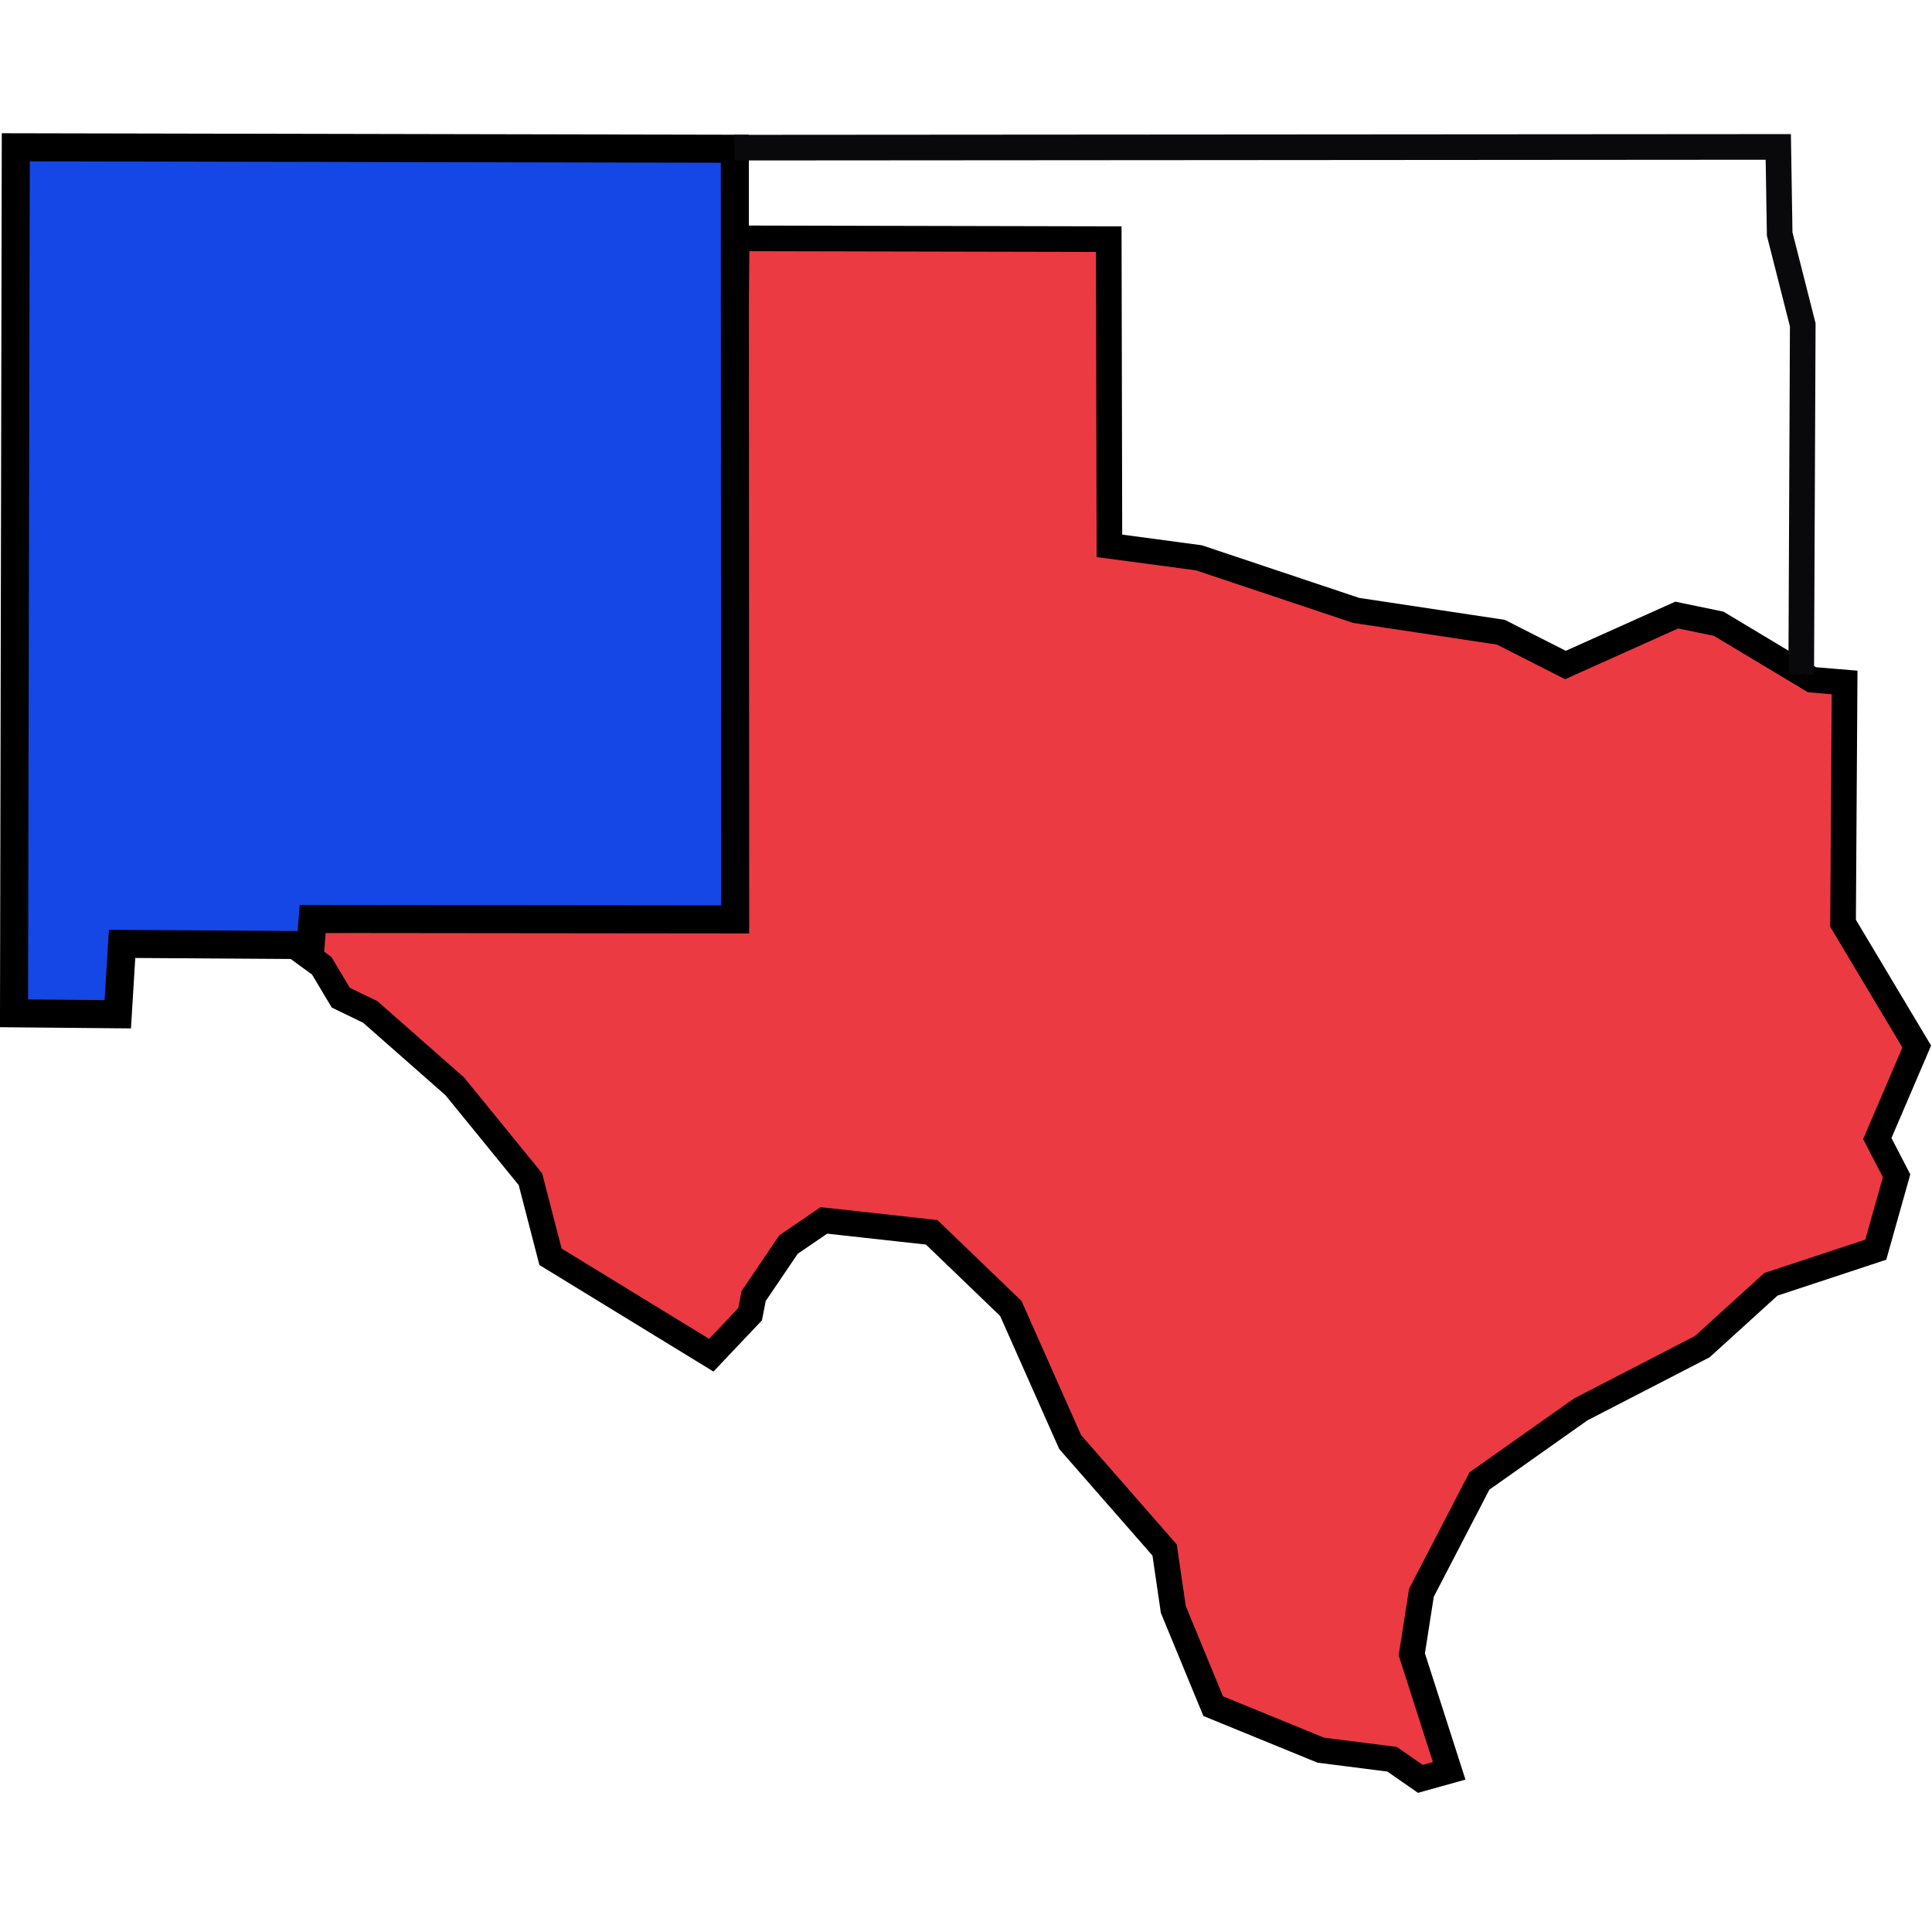
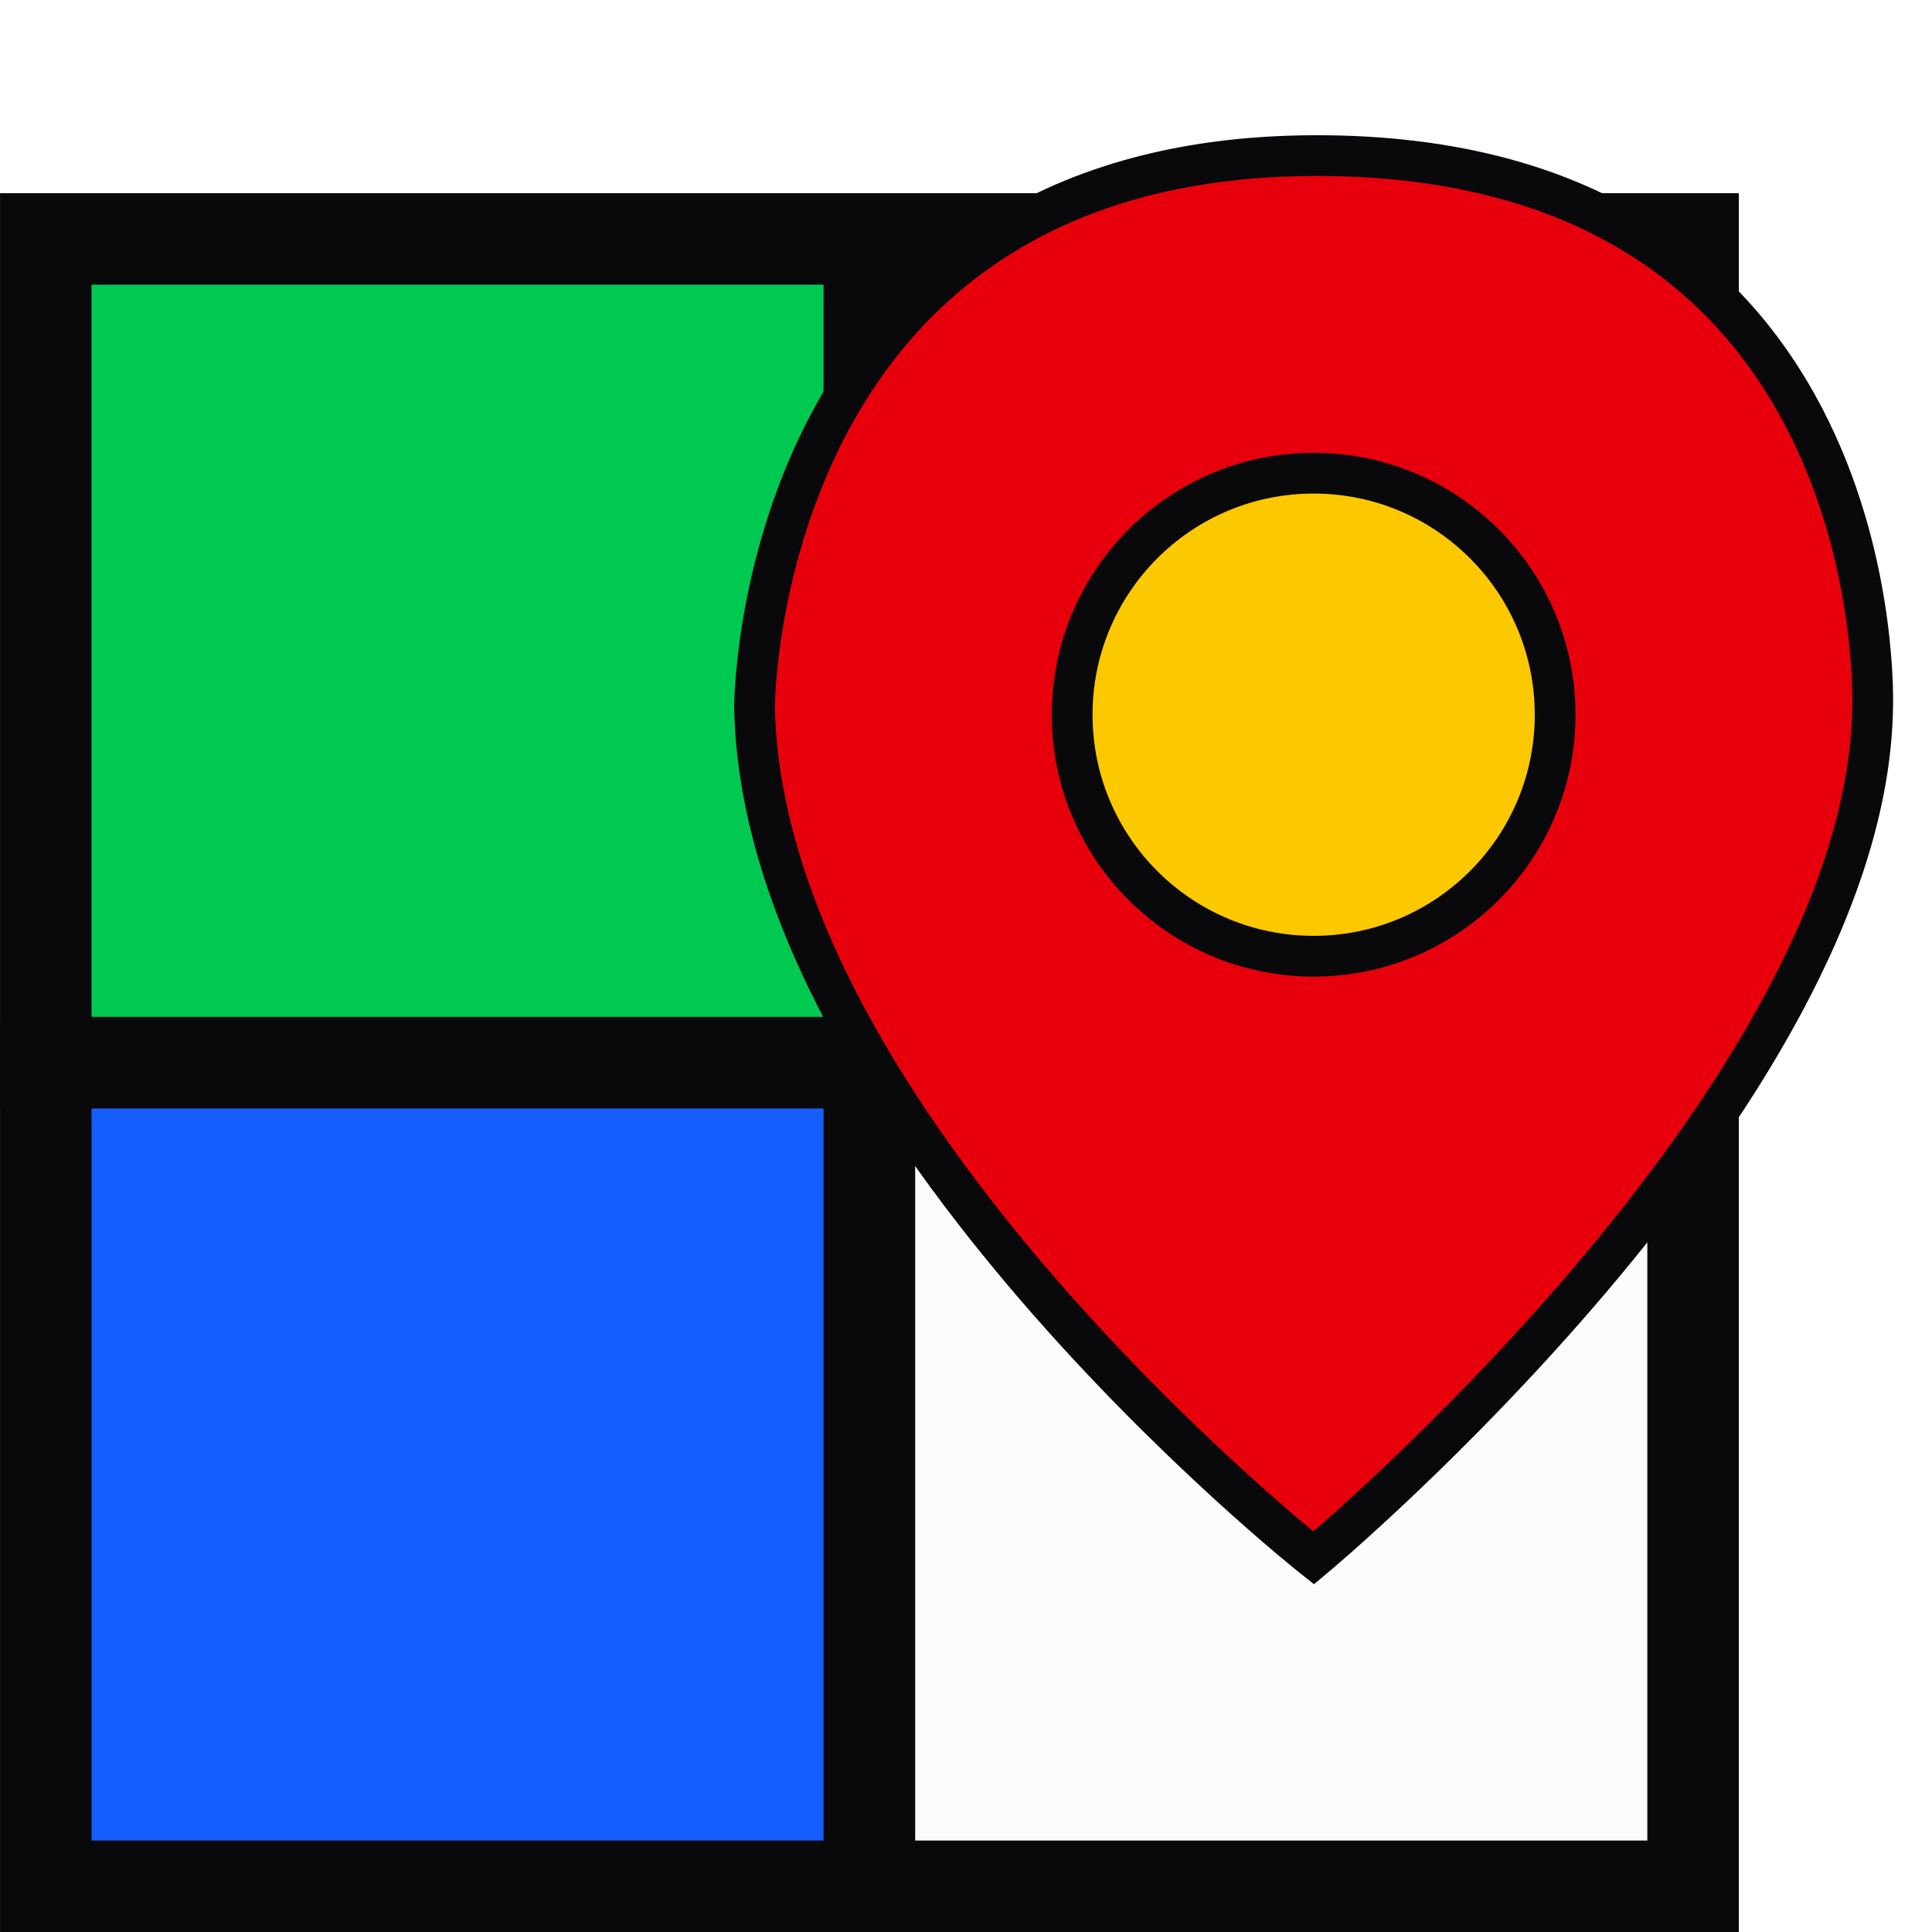
<svg xmlns="http://www.w3.org/2000/svg" width="100" height="100" viewBox="0 0 26.458 26.458" version="1.1" id="svg1">
  <defs id="defs1" />
-   <g id="layer1">
-     <path style="fill:#e7000b;fill-opacity:0.77;stroke:#000000;stroke-width:0.351;stroke-dasharray:none;stroke-opacity:1" d="m 25.688,17.114 -1.436,0.474 -0.94,0.854 -1.664,0.859 -1.388,0.981 -0.794,1.53 -0.132,0.844 0.512,1.595 -0.395,0.11 -0.387,-0.269 -0.976,-0.124 -1.474,-0.603 -0.546,-1.324 -0.119,-0.814 -1.294,-1.479 -0.812,-1.829 -1.084,-1.043 -1.476,-0.163 -0.485,0.331 -0.477,0.704 -0.049,0.25 L 9.741,18.559 7.539,17.211 7.264,16.149 6.228,14.877 5.07,13.858 4.667,13.663 4.406,13.226 4.03,12.951 l 0.029,-0.35 5.941,-0.022 0.088,-9.315 5.096,0.011 0.009,4.2 1.226,0.164 2.152,0.72 1.983,0.299 0.884,0.449 1.524,-0.684 0.575,0.119 1.278,0.767 0.446,0.037 -0.021,3.298 1.009,1.688 -0.54,1.26 0.264,0.51 z" id="path1-6" />
-     <path style="fill:#1447e6;fill-opacity:1;stroke:#000000;stroke-width:0.384;stroke-dasharray:none;stroke-opacity:1" d="m 4.254,12.943 0.028,-0.358 5.786,0.006 -0.005,-10.554 -9.847,-0.02 -0.024,11.86 1.421,0.013 0.059,-0.964 z" id="path1-26" />
-     <path style="fill:none;fill-opacity:1;stroke:#09090b;stroke-width:0.351;stroke-dasharray:none;stroke-opacity:1" d="m 10.057,2.022 14.296,-0.01 0.019,1.192 0.316,1.245 -0.021,4.79" id="path2" />
+   <g id="layer1" style="display:inline">
+     <rect style="fill:#155dfc;fill-opacity:1;stroke:#09090b;stroke-width:1.253;stroke-dasharray:none;stroke-opacity:1" id="rect1" width="11.28" height="11.28" x="0.627" y="14.552" />
+     <rect style="fill:#fafafa;fill-opacity:0.85;stroke:#09090b;stroke-width:1.253;stroke-dasharray:none;stroke-opacity:1" id="rect1-6" width="11.28" height="11.28" x="11.906" y="14.552" />
+     <rect style="fill:#00c951;fill-opacity:1;stroke:#09090b;stroke-width:1.253;stroke-dasharray:none;stroke-opacity:1" id="rect1-9" width="11.28" height="11.28" x="0.627" y="3.272" />
+     <rect style="fill:#fcc800;fill-opacity:1;stroke:#09090b;stroke-width:1.253;stroke-dasharray:none;stroke-opacity:1" id="rect1-6-2" width="11.28" height="11.28" x="11.906" y="3.272" />
+   </g>
+   <g id="layer2" style="display:inline">
+     <path id="path1" style="display:inline;fill:#e7000b;fill-opacity:1;stroke:#09090b;stroke-width:0.558;stroke-dasharray:none;stroke-opacity:1" d="M 17.99 2.131 C 10.335 2.16 10.333 9.687 10.333 9.687 C 10.445 15.369 17.99 21.336 17.99 21.336 C 17.99 21.336 25.566 15.022 25.645 9.687 C 25.645 9.687 25.935 2.102 17.99 2.131 z M 17.99 6.48 A 3.307 3.307 0 0 1 21.297 9.788 A 3.307 3.307 0 0 1 17.99 13.095 A 3.307 3.307 0 0 1 14.683 9.788 A 3.307 3.307 0 0 1 17.99 6.48 z " />
  </g>
</svg>
